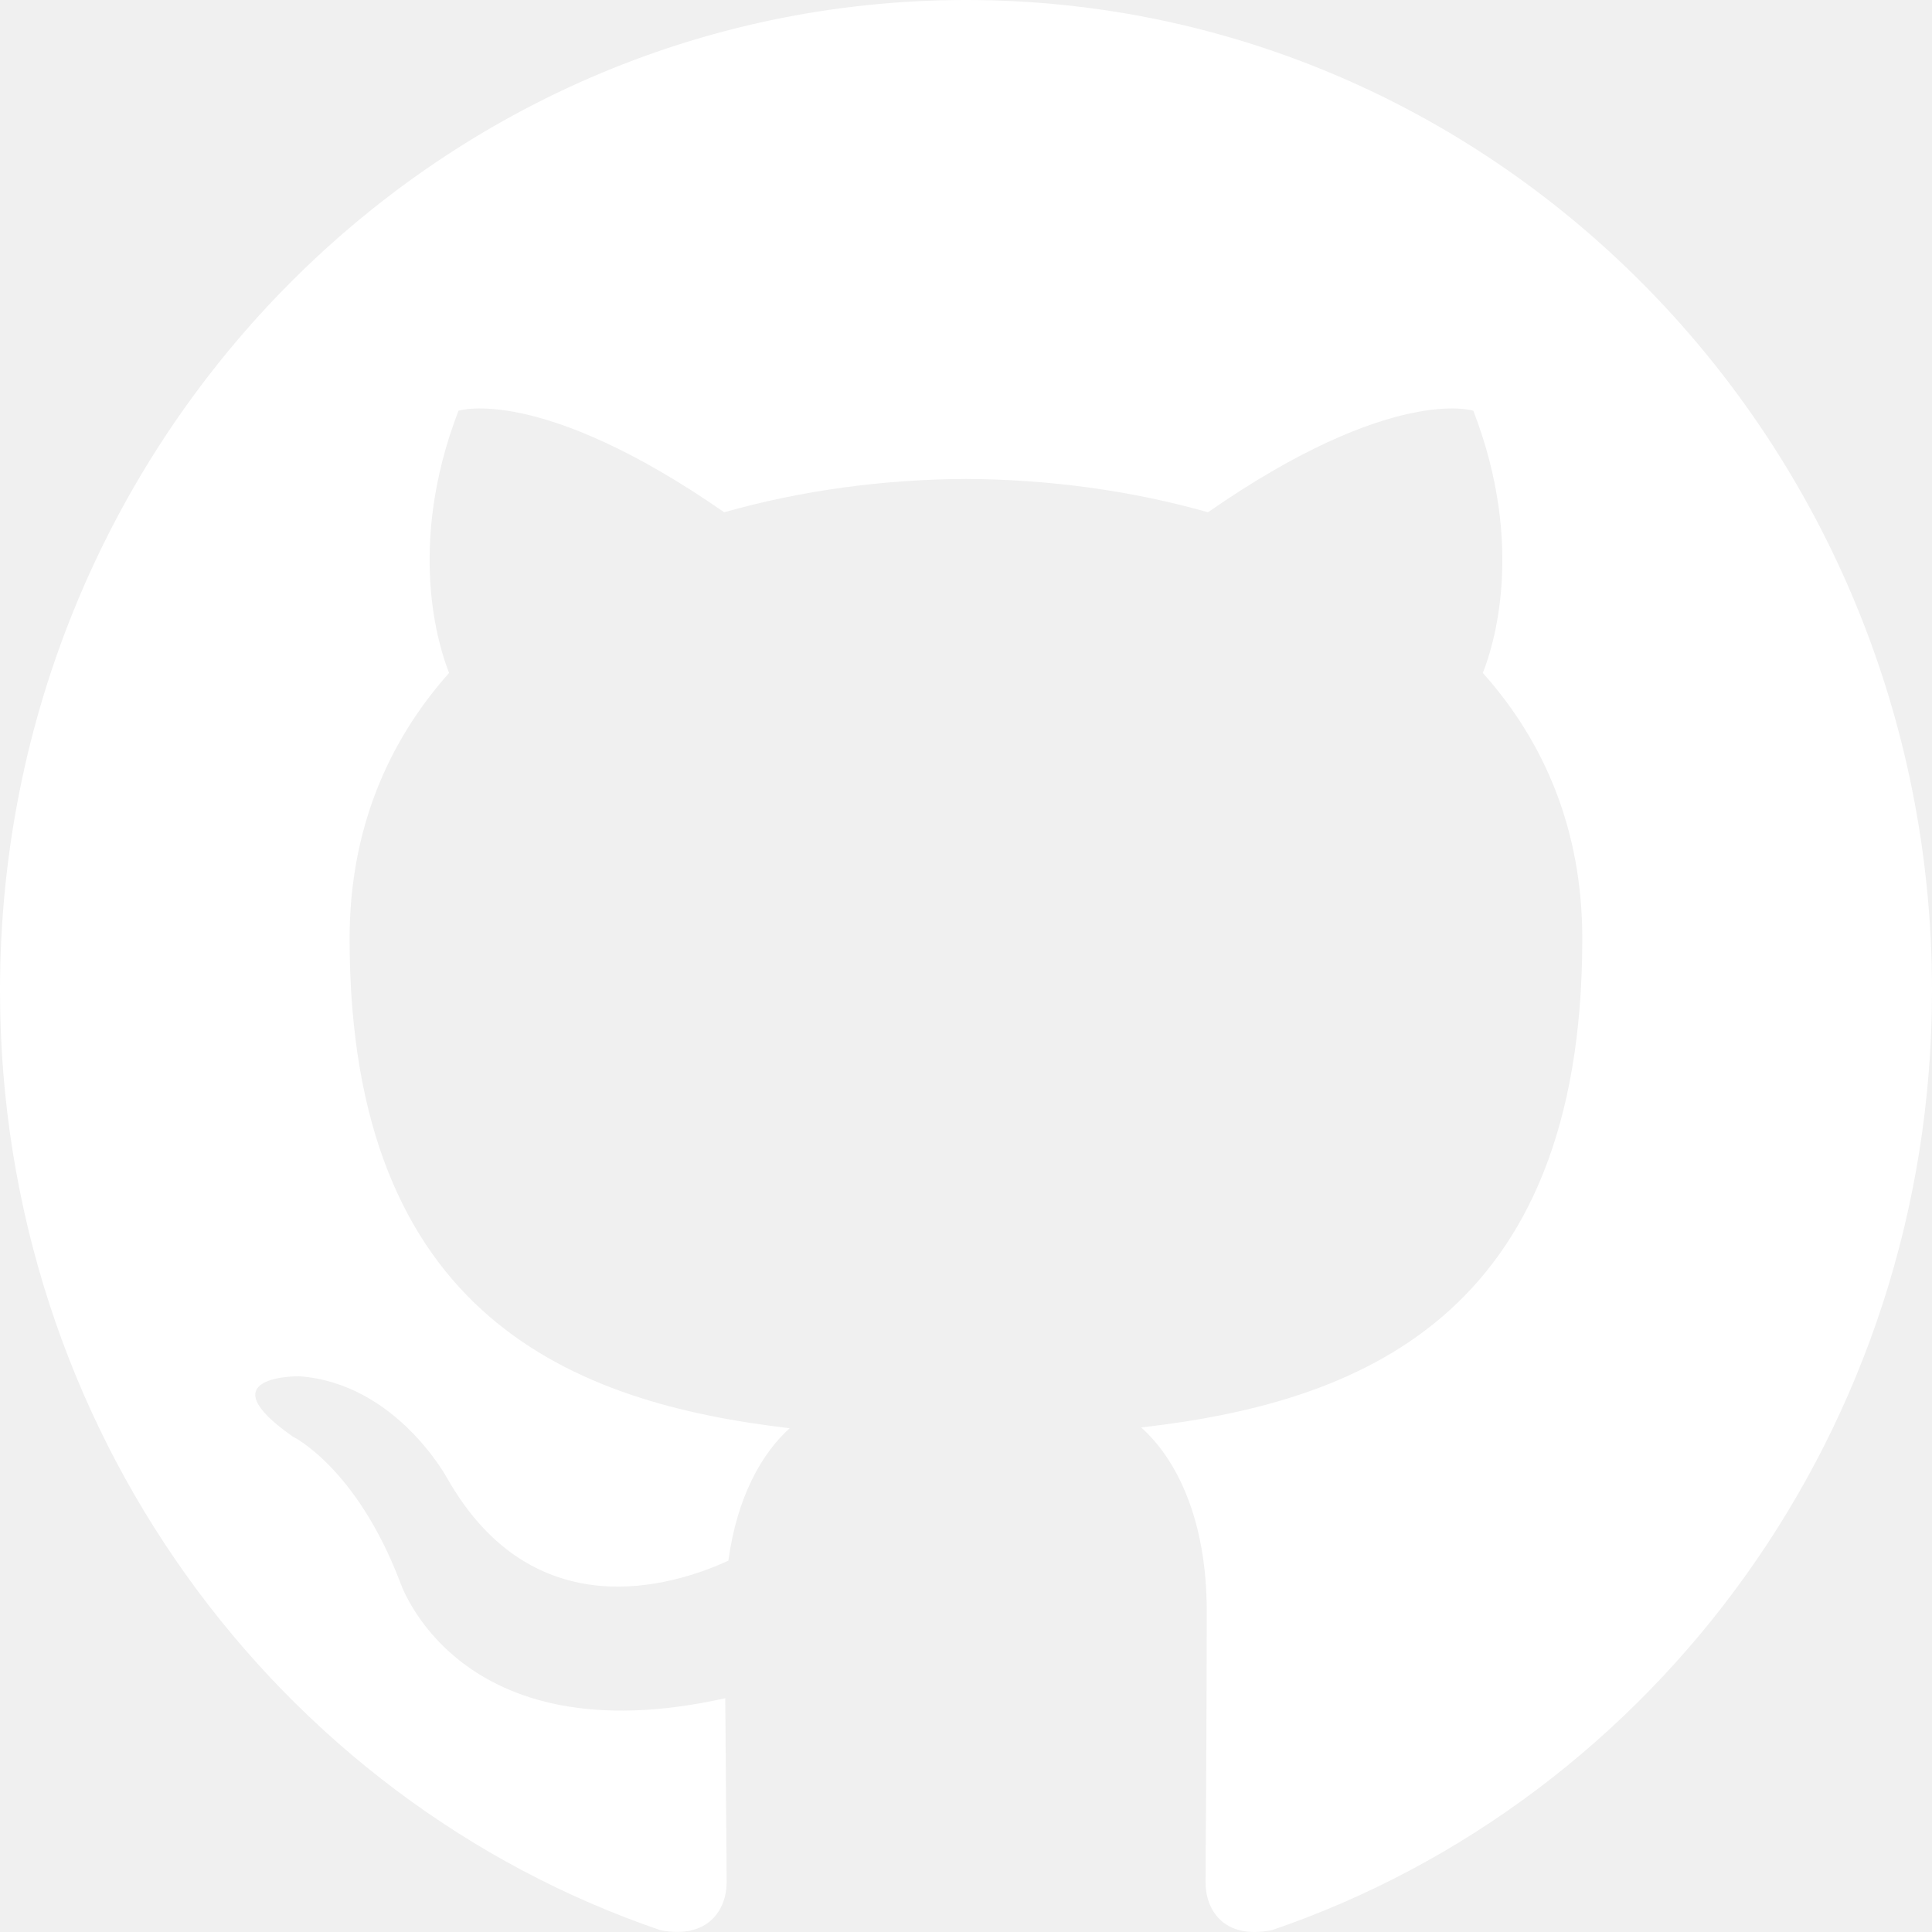
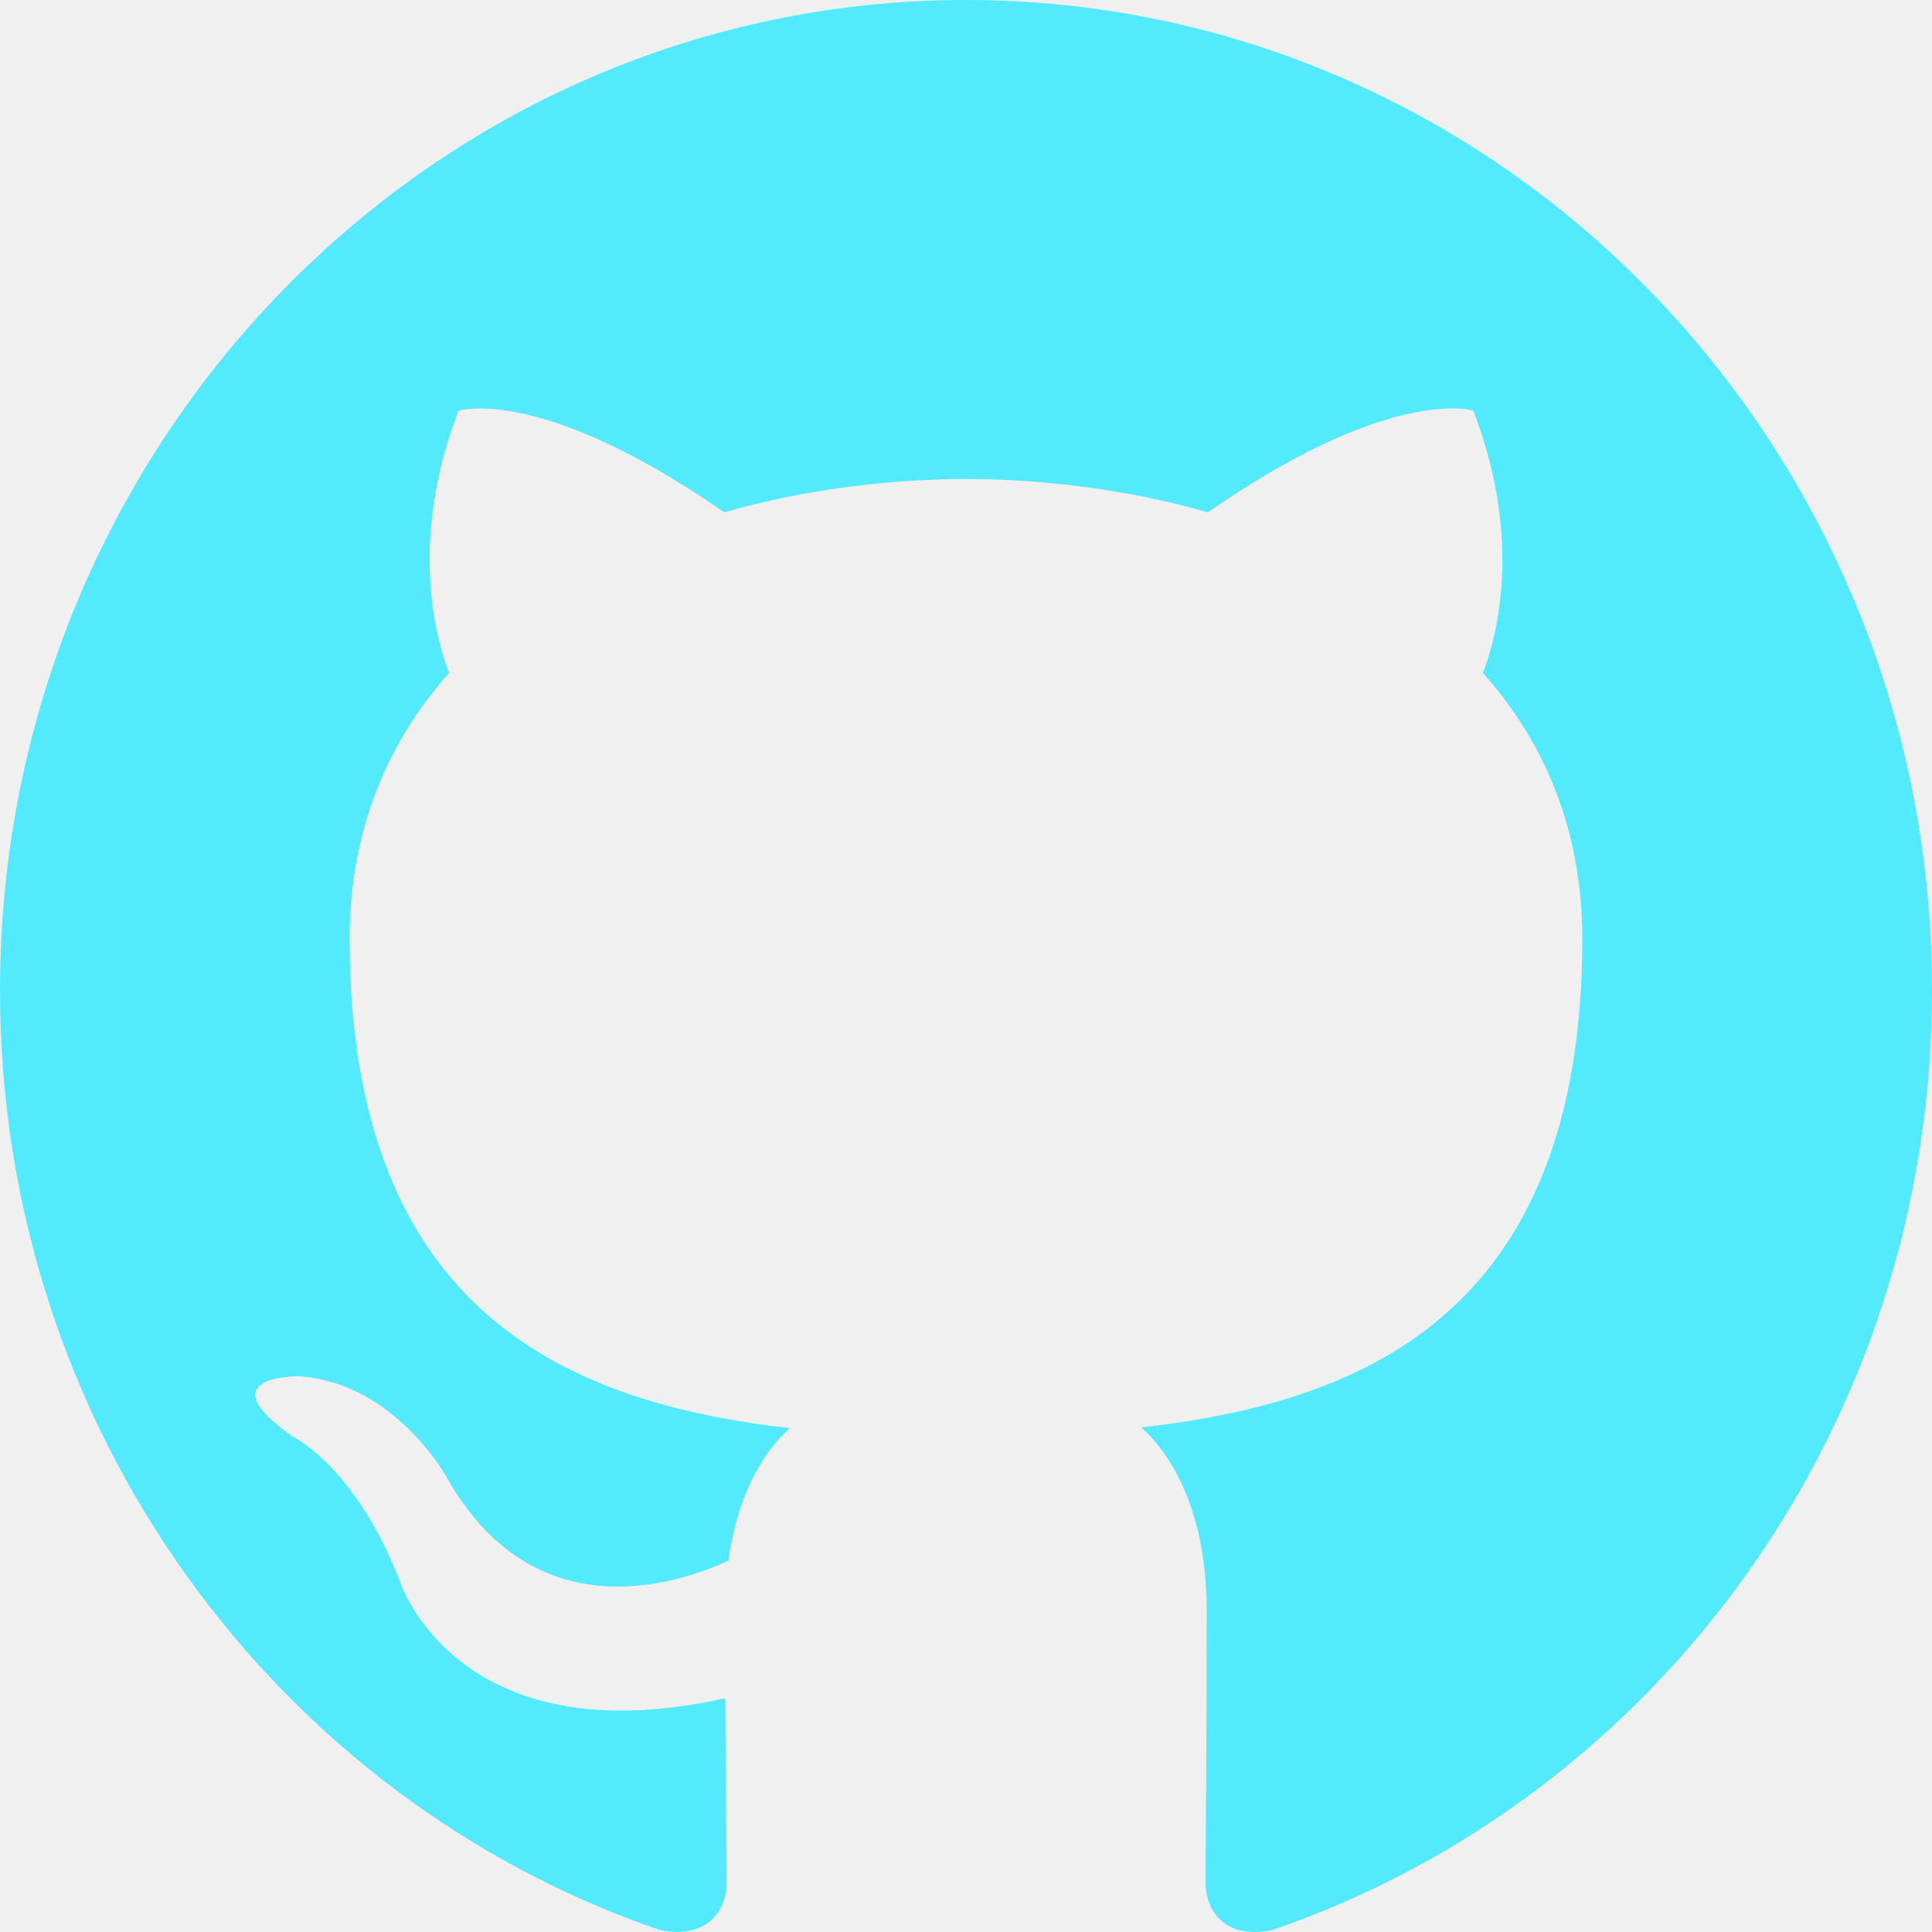
- <svg xmlns="http://www.w3.org/2000/svg" width="800px" height="800px" viewBox="0 0 20 20" version="1.1" fill="#000000">
+ <svg xmlns="http://www.w3.org/2000/svg" width="800px" height="800px" viewBox="0 0 20 20" version="1.1" fill="#53eafd">
  <g id="SVGRepo_bgCarrier" stroke-width="0" />
  <g id="SVGRepo_tracerCarrier" stroke-linecap="round" stroke-linejoin="round" />
  <g id="SVGRepo_iconCarrier">
    <defs> </defs>
    <g id="Page-1" stroke="none" stroke-width="1" fill="none" fill-rule="evenodd">
-       <g id="Dribbble-Light-Preview" transform="translate(-140, -7559)" fill="#ffffff">
+       <g id="Dribbble-Light-Preview" transform="translate(-140, -7559)" fill="#53eafd">
        <g id="icons" transform="translate(56, 160)">
          <path d="M94,7399 C99.523,7399 104,7403.59 104,7409.253 C104,7413.782 101.138,7417.624 97.167,7418.981 C96.66,7419.082 96.48,7418.762 96.48,7418.489 C96.48,7418.151 96.492,7417.047 96.492,7415.675 C96.492,7414.719 96.172,7414.095 95.813,7413.777 C98.04,7413.523 100.38,7412.656 100.38,7408.718 C100.38,7407.598 99.992,7406.684 99.35,7405.966 C99.454,7405.707 99.797,7404.664 99.252,7403.252 C99.252,7403.252 98.414,7402.977 96.505,7404.303 C95.706,7404.076 94.85,7403.962 94,7403.958 C93.15,7403.962 92.295,7404.076 91.497,7404.303 C89.586,7402.977 88.746,7403.252 88.746,7403.252 C88.203,7404.664 88.546,7405.707 88.649,7405.966 C88.01,7406.684 87.619,7407.598 87.619,7408.718 C87.619,7412.646 89.954,7413.526 92.175,7413.785 C91.889,7414.041 91.63,7414.493 91.54,7415.156 C90.97,7415.418 89.522,7415.871 88.63,7414.304 C88.63,7414.304 88.101,7413.319 87.097,7413.247 C87.097,7413.247 86.122,7413.234 87.029,7413.87 C87.029,7413.87 87.684,7414.185 88.139,7415.37 C88.139,7415.37 88.726,7417.2 91.508,7416.58 C91.513,7417.437 91.522,7418.245 91.522,7418.489 C91.522,7418.76 91.338,7419.077 90.839,7418.982 C86.865,7417.627 84,7413.783 84,7409.253 C84,7403.59 88.478,7399 94,7399" id="github-[#142]"> </path>
        </g>
      </g>
    </g>
  </g>
</svg>
